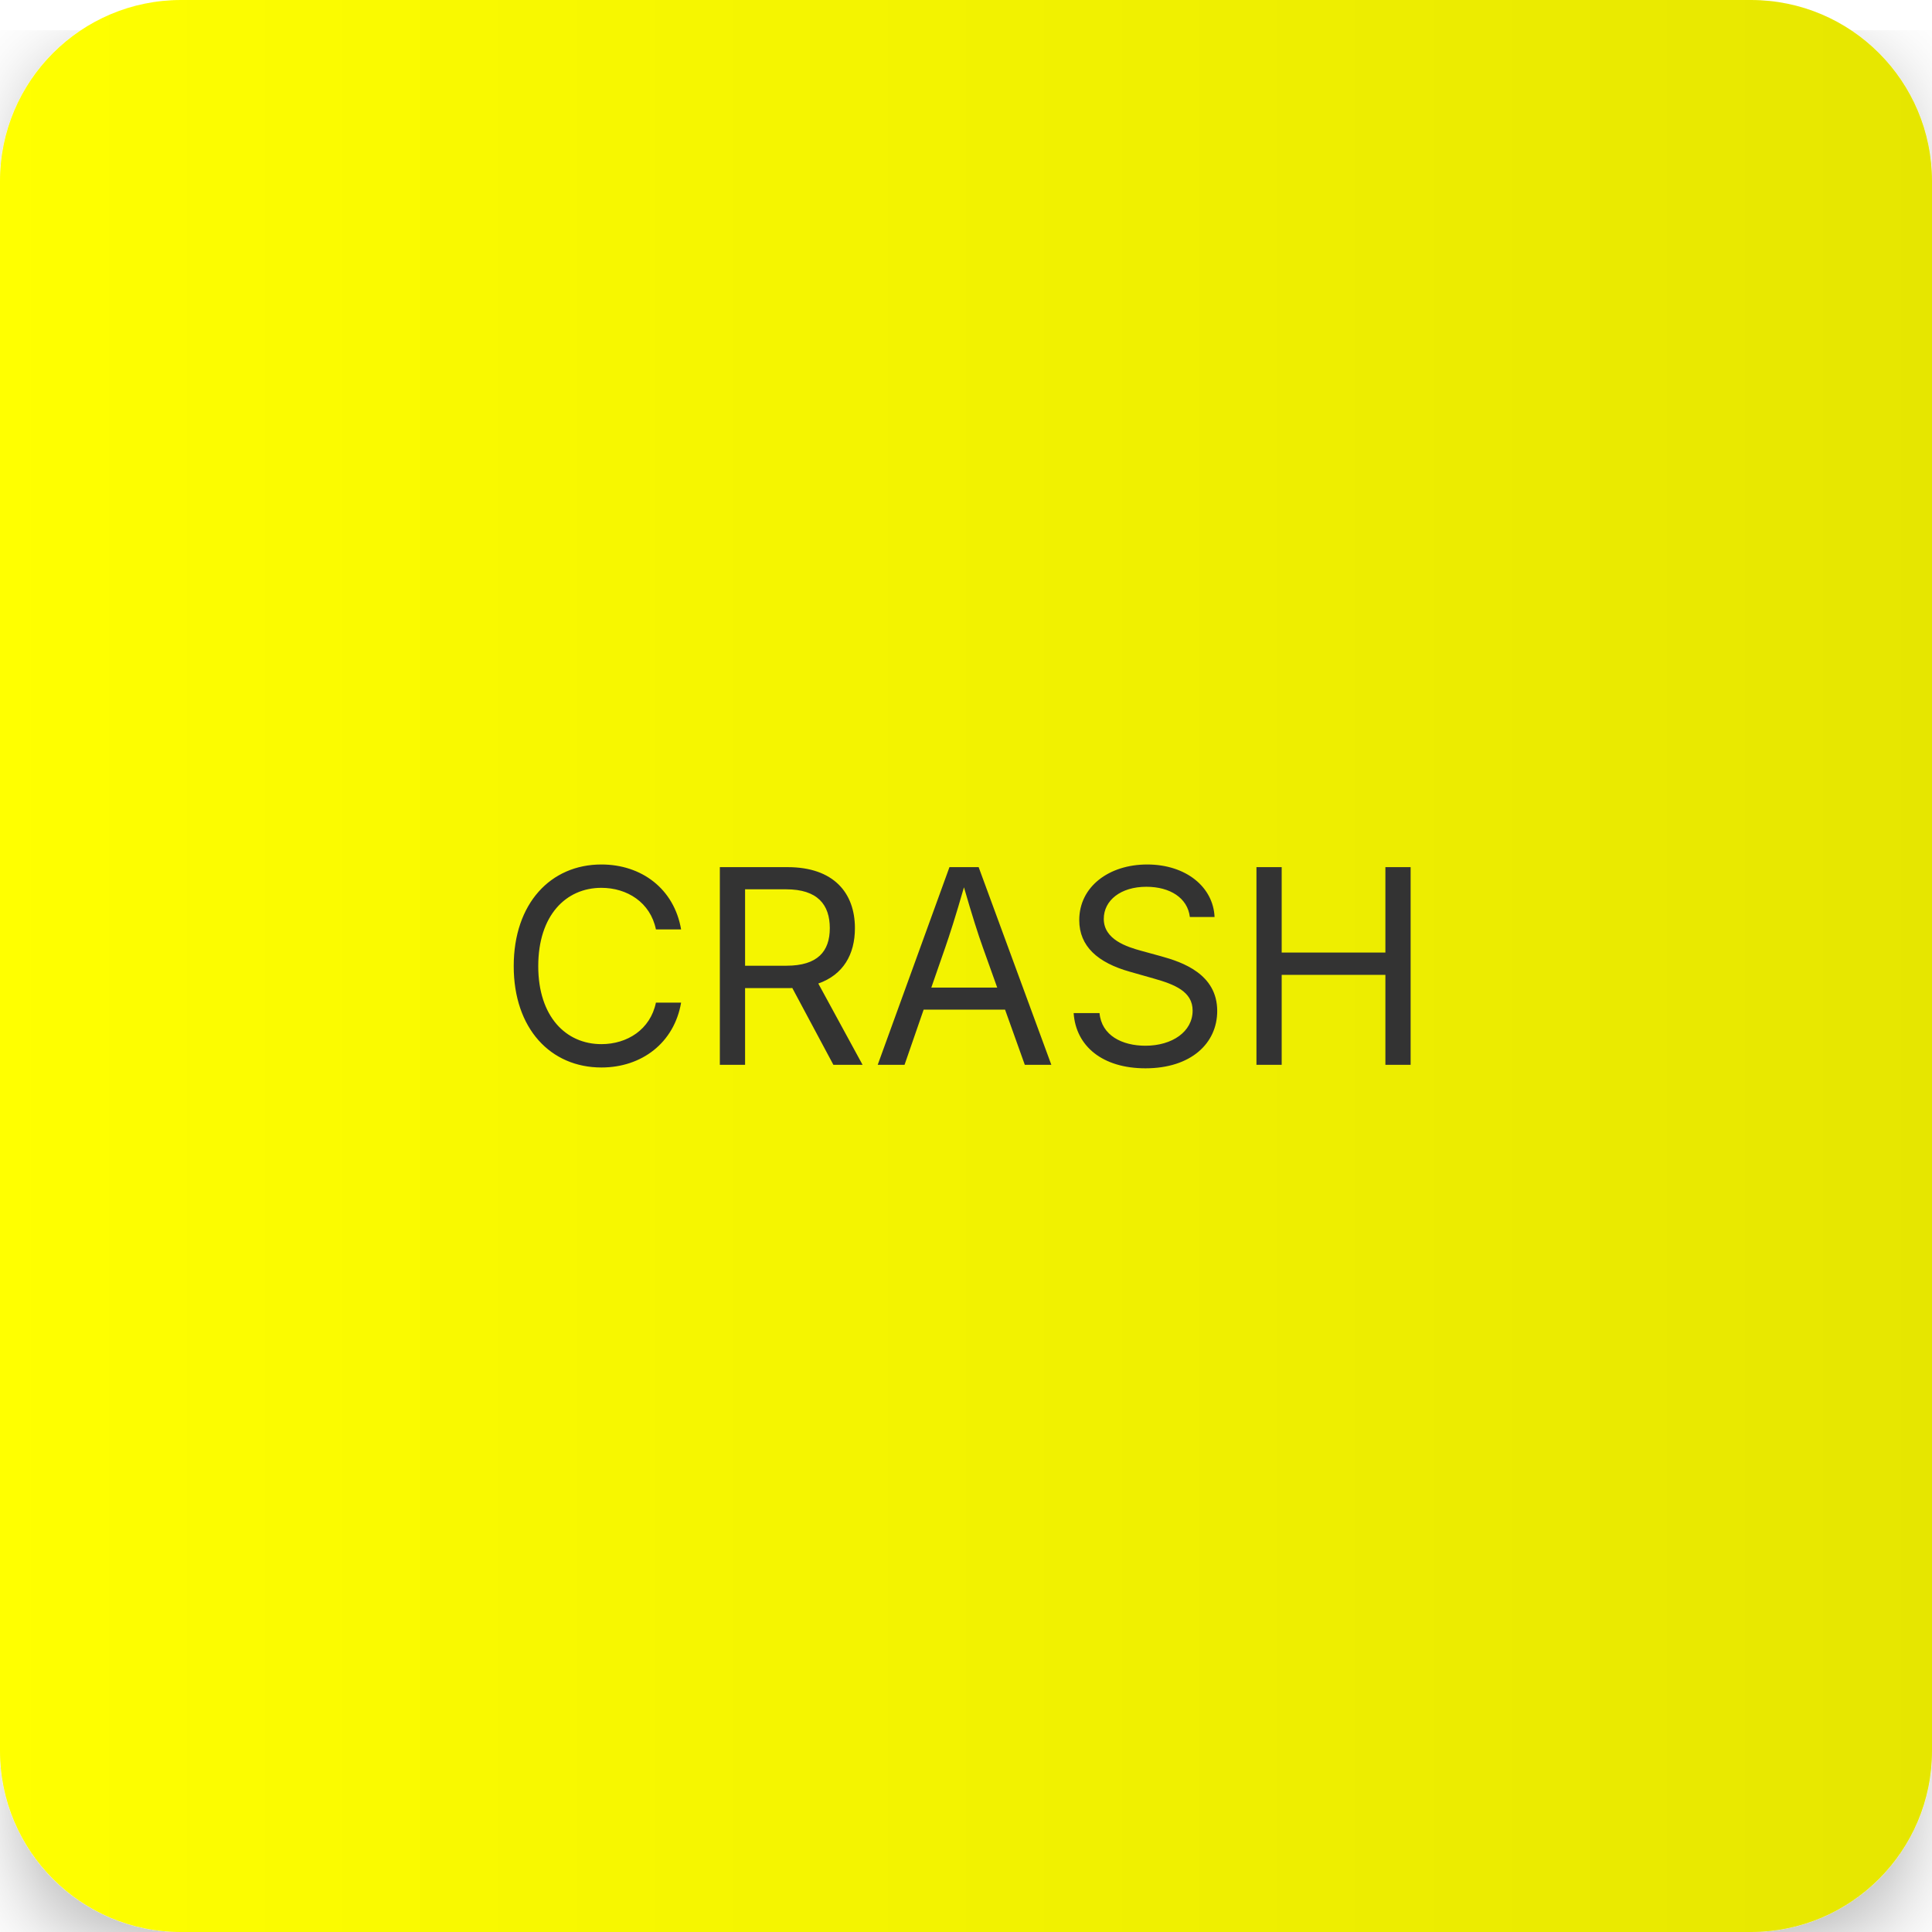
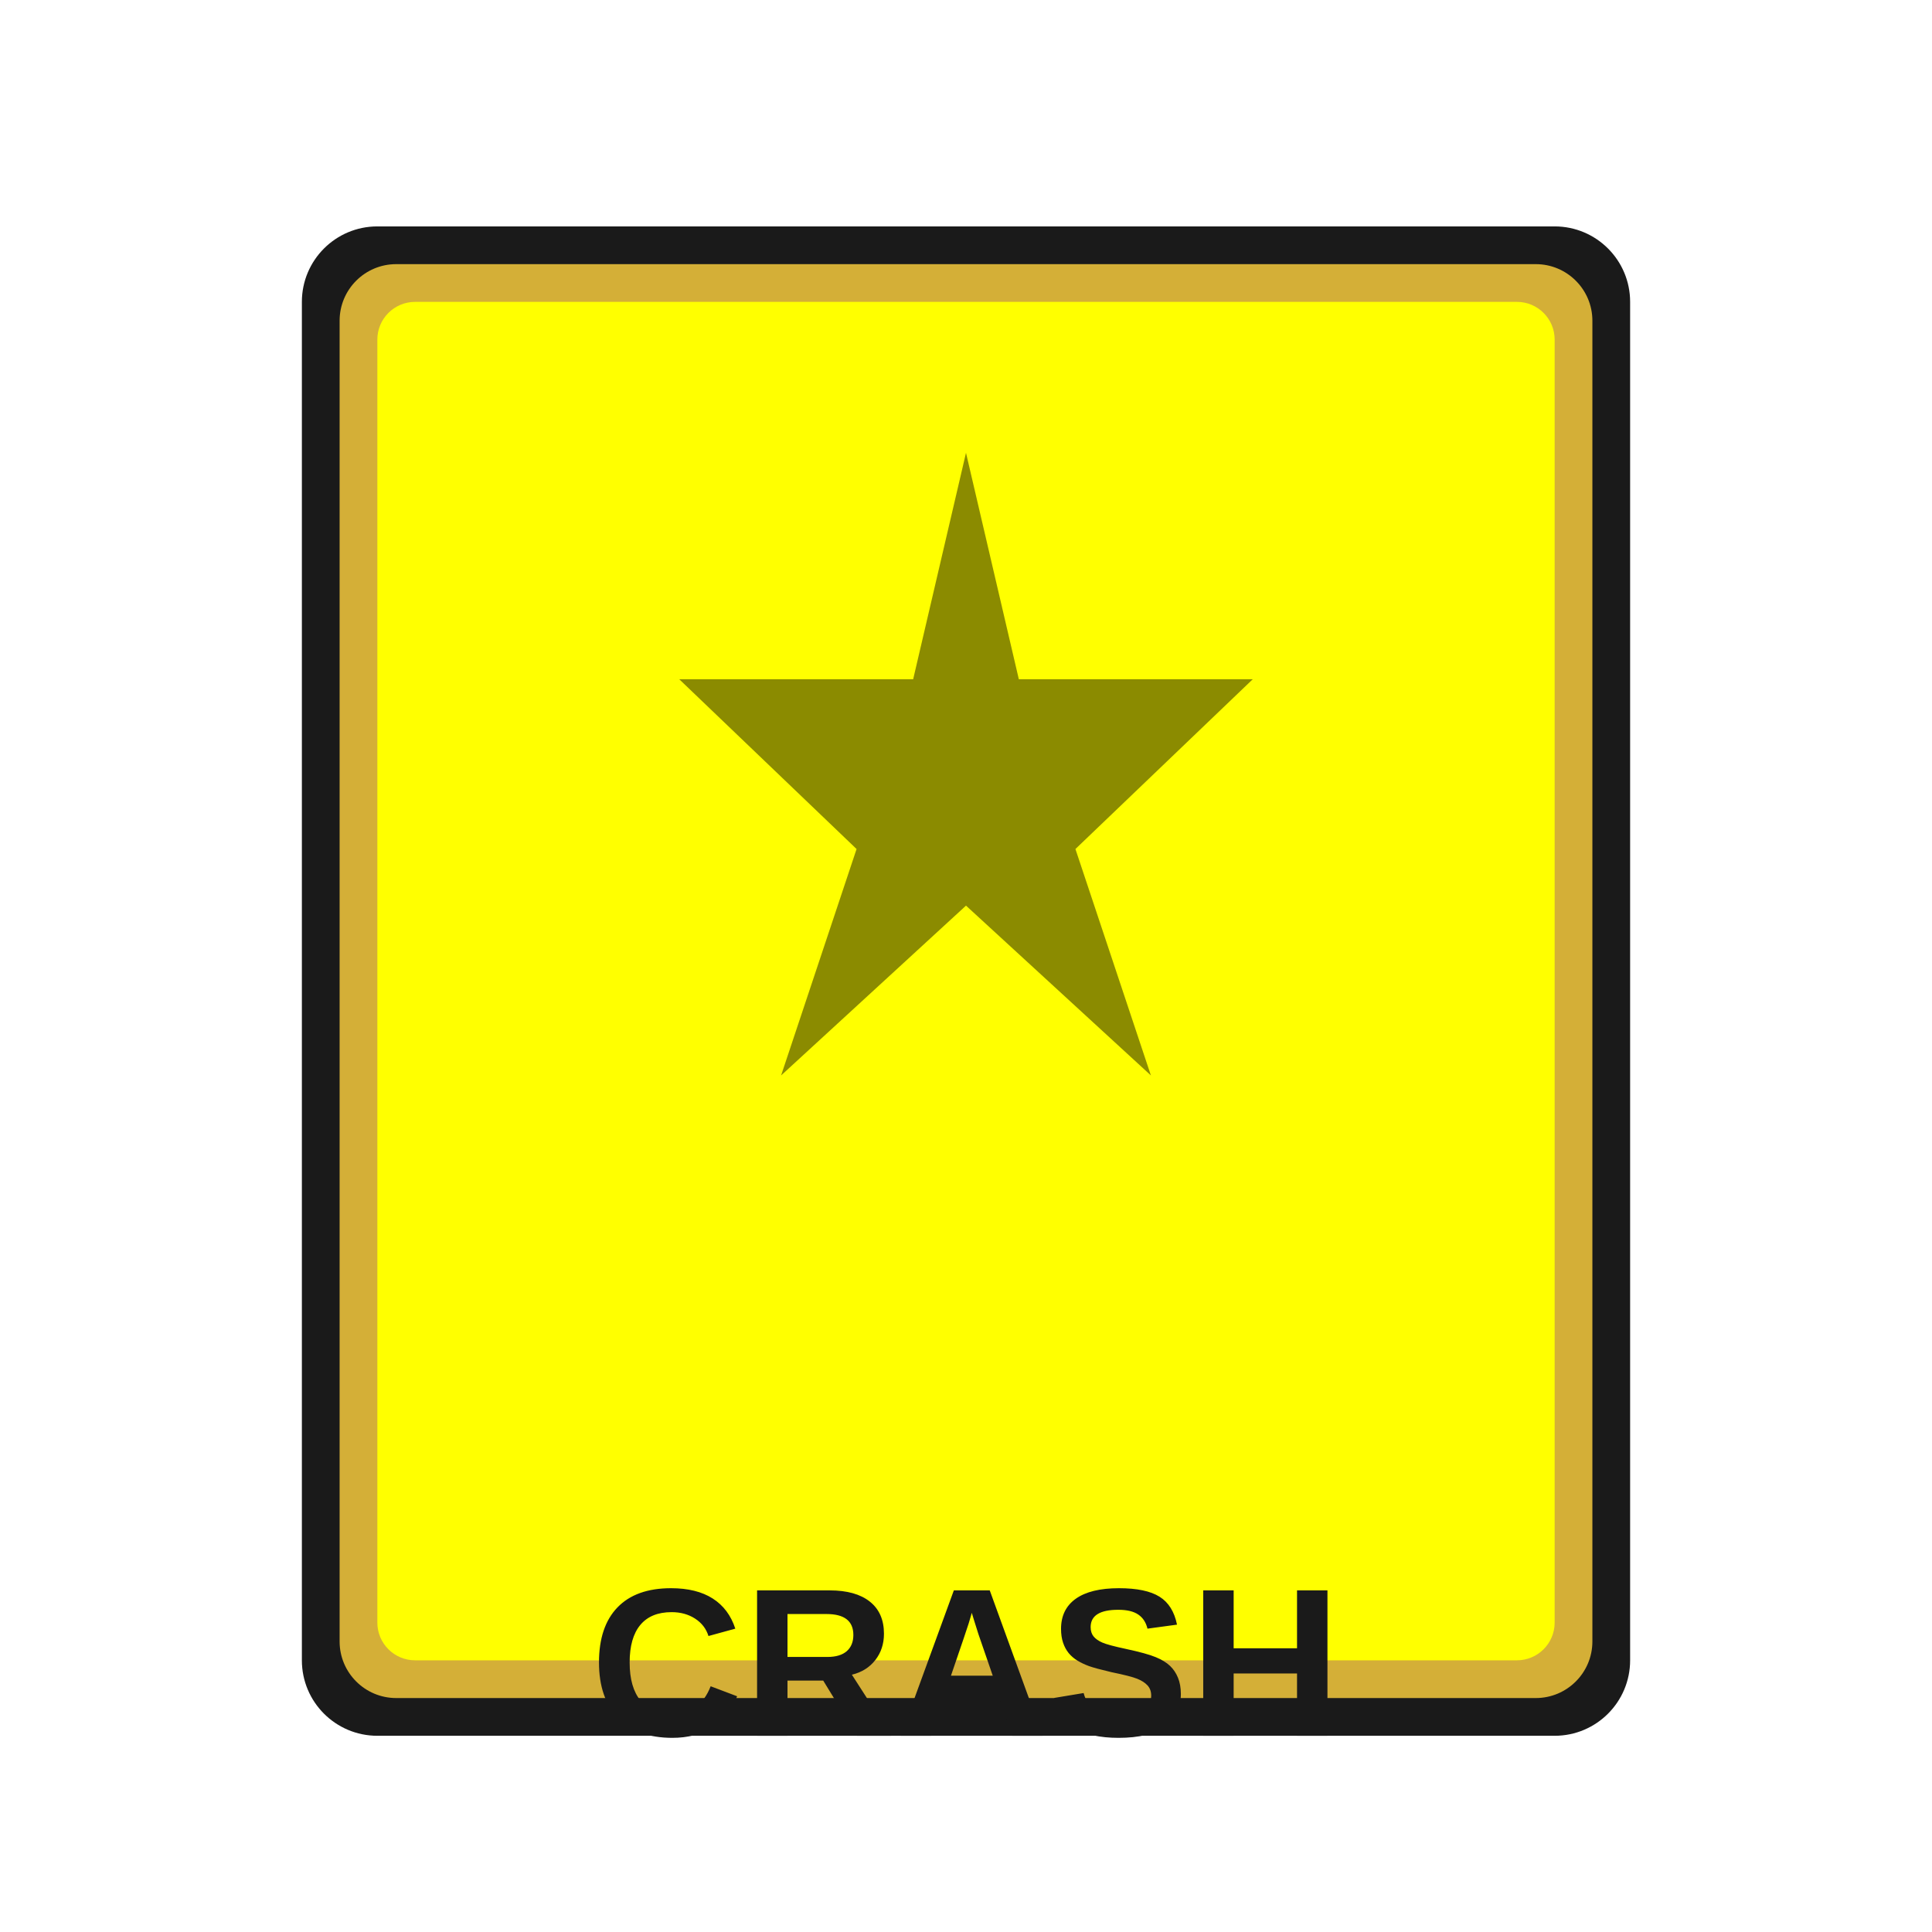
<svg xmlns="http://www.w3.org/2000/svg" width="512" height="512" viewBox="0 0 512 512">
  <defs>
-     <linearGradient id="g1" x1="0" x2="1">
-       <stop offset="0" stop-color="#ffff00" />
-       <stop offset="1" stop-color="#e6e600" />
-     </linearGradient>
-     <filter id="f1" x="-20%" y="-20%" width="140%" height="140%">
-       <feDropShadow dx="0" dy="8" stdDeviation="12" flood-color="#000" flood-opacity="0.3" />
-     </filter>
+     <style>
+       .gold { fill: #ffff00; }
+       .dark-gold { fill: #d4af37; }
+       .darker { fill: #8b8b00; }
+       .black { fill: #1a1a1a; }
+     </style>
  </defs>
-   <rect width="100%" height="100%" rx="48" fill="url(#g1)" filter="url(#f1)" />
-   <text x="50%" y="50%" font-family="Inter, Arial, sans-serif" font-size="72" fill="#333" text-anchor="middle" dominant-baseline="central">CRASH</text>
+   <rect x="80" y="60" width="352" height="400" rx="20" class="black" />
+   <rect x="90" y="70" width="332" height="380" rx="15" class="dark-gold" />
+   <rect x="100" y="80" width="312" height="360" rx="10" class="gold" />
+   <g class="darker">
+     <polygon points="256,120 270,180 332,180 285,225 305,285 256,240 207,285 227,225 180,180 242,180" />
+   </g>
+   <text x="256" y="460" font-family="Arial, sans-serif" font-size="56" font-weight="bold" fill="#1a1a1a" text-anchor="middle">CRASH</text>
</svg>
